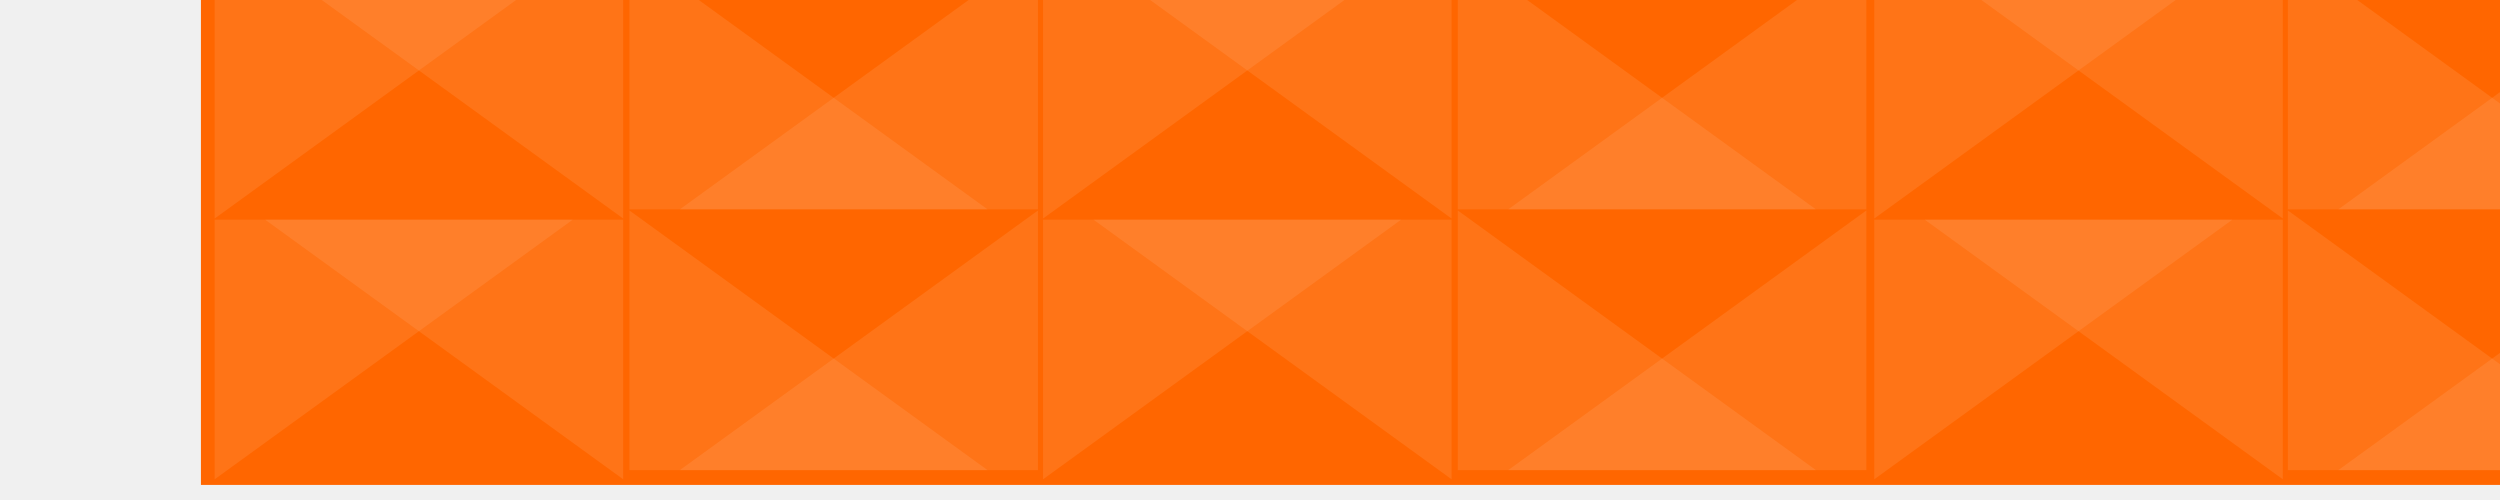
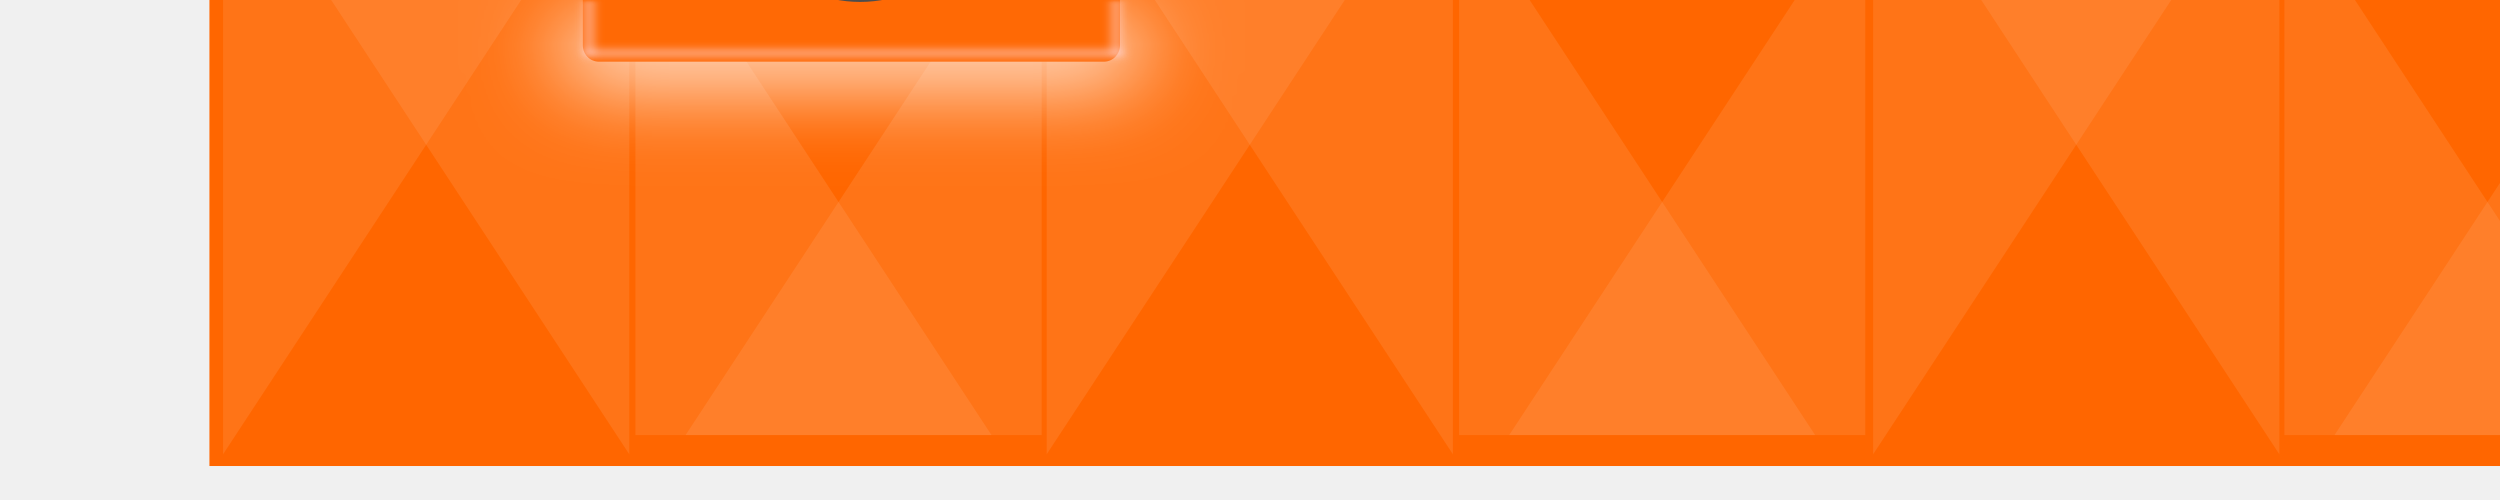
<svg xmlns="http://www.w3.org/2000/svg" xmlns:xlink="http://www.w3.org/1999/xlink" width="500" height="100" viewBox="0 0 500 100" id="svg3868" version="1.1">
  <defs id="defs3870">
    <linearGradient id="linearGradient6977">
      <stop style="stop-color:#ebd3ad;stop-opacity:1;" offset="0" id="stop7039" />
      <stop id="stop6981" offset="1" style="stop-color:#e9b96e;stop-opacity:1" />
    </linearGradient>
    <linearGradient id="linearGradient5967">
      <stop id="stop5969" offset="0" style="stop-color:#c17d11;stop-opacity:1;" />
      <stop id="stop5971" offset="1" style="stop-color:#e9b96e;stop-opacity:1" />
    </linearGradient>
    <linearGradient id="linearGradient4146">
      <stop style="stop-color:#eeeeec;stop-opacity:1" offset="0" id="stop4148" />
      <stop id="stop4150" offset="1" style="stop-color:#e9b96e;stop-opacity:1" />
    </linearGradient>
    <mask id="mask6971" maskUnits="userSpaceOnUse">
      <path id="path6973" d="m 33.406,86 -2.938,8.656 c -0.084,0.185 -0.134,0.37 -0.188,0.562 -0.058,0.188 -0.116,0.367 -0.156,0.562 -0.002,0.01 0.002,0.022 0,0.031 C 30.049,96.194 30,96.595 30,97 l 0,9 200.031,0 0,-9 c 0,-0.831 -0.166,-1.625 -0.469,-2.344 L 226.656,86 l -193.25,0 z" style="display:inline;opacity:1;fill:url(#linearGradient6975);fill-opacity:1;fill-rule:evenodd;stroke:none;stroke-width:1;stroke-linecap:round;stroke-linejoin:miter;stroke-miterlimit:4;stroke-dashoffset:0.7;stroke-opacity:1" />
    </mask>
    <linearGradient y2="86" x2="90.25" y1="106" x1="90.25" gradientUnits="userSpaceOnUse" id="linearGradient6975" xlink:href="#linearGradient5986" />
    <linearGradient id="linearGradient5986">
      <stop id="stop5988" offset="0" style="stop-color:#ffffff;stop-opacity:0;" />
      <stop style="stop-color:#ffffff;stop-opacity:1;" offset="0.635" id="stop5998" />
      <stop style="stop-color:#ffffff;stop-opacity:1;" offset="0.737" id="stop5994" />
      <stop id="stop5990" offset="1" style="stop-color:#ffffff;stop-opacity:0;" />
    </linearGradient>
    <mask id="mask7322" maskUnits="userSpaceOnUse">
      <path style="display:inline;opacity:1;fill:url(#pattern7326);fill-opacity:1;fill-rule:evenodd;stroke:none;stroke-width:1;stroke-linecap:round;stroke-linejoin:miter;stroke-miterlimit:4;stroke-dashoffset:0.7;stroke-opacity:1" d="m 36,91 c -3.324,0 -6,2.676 -6,6 l 0,129 0,4 c 0,3.324 2.676,6 6,6 l 188.031,0 c 3.324,0 6,-2.676 6,-6 l 0,-133 c 0,-3.324 -2.676,-6 -6,-6 L 36,91 Z" id="path7324" />
    </mask>
    <pattern patternTransform="translate(-110,111)" id="pattern7326" xlink:href="#pattern7312" />
    <pattern id="pattern7312" patternTransform="translate(-110,111)" height="15" width="15" patternUnits="userSpaceOnUse">
      <rect style="fill:url(#pattern7315);stroke:none" width="15" height="15" x="0" y="0" id="rect7290" />
    </pattern>
    <pattern patternTransform="scale(0.5,0.5)" id="pattern7315" xlink:href="#pattern7310" />
    <pattern patternTransform="matrix(0.5,0,0,0.5,-110,111)" id="pattern7310" xlink:href="#pattern7285" />
    <pattern id="pattern7285" patternTransform="translate(-110,96)" height="30" width="30" patternUnits="userSpaceOnUse">
      <rect style="opacity:1;fill:url(#linearGradient7288);fill-opacity:1;fill-rule:evenodd;stroke:none;stroke-width:1;stroke-linecap:round;stroke-linejoin:miter;stroke-miterlimit:4;stroke-dasharray:none;stroke-dashoffset:0.7;stroke-opacity:1" id="rect7243" width="30" height="30" x="0" y="0" />
    </pattern>
    <linearGradient y2="106" x2="-70" y1="106" x1="-110" gradientTransform="matrix(0.75,0,0,0.75,82.5,-64.5)" gradientUnits="userSpaceOnUse" id="linearGradient7288" xlink:href="#linearGradient7253" />
    <linearGradient id="linearGradient7253">
      <stop id="stop7255" offset="0" style="stop-color:#ffffff;stop-opacity:1;" />
      <stop style="stop-color:#ffffff;stop-opacity:0;" offset="0.125" id="stop7267" />
      <stop style="stop-color:#ffffff;stop-opacity:1;" offset="0.25" id="stop7265" />
      <stop id="stop7269" offset="0.375" style="stop-color:#ffffff;stop-opacity:0;" />
      <stop style="stop-color:#ffffff;stop-opacity:1;" offset="0.5" id="stop7261" />
      <stop id="stop7275" offset="0.625" style="stop-color:#ffffff;stop-opacity:0;" />
      <stop id="stop7263" offset="0.75" style="stop-color:#ffffff;stop-opacity:1;" />
      <stop style="stop-color:#ffffff;stop-opacity:0;" offset="0.875" id="stop7279" />
      <stop id="stop7257" offset="1" style="stop-color:#ffffff;stop-opacity:1;" />
    </linearGradient>
    <clipPath clipPathUnits="userSpaceOnUse" id="clipPath3395">
      <path style="display:inline;fill:#000000;fill-opacity:1;fill-rule:evenodd;stroke:none;stroke-width:2;stroke-linecap:round;stroke-linejoin:miter;stroke-miterlimit:4;stroke-dasharray:none;stroke-dashoffset:0.7;stroke-opacity:1;enable-background:new" d="m 177.125,33.5 2.469,40.938 -20.031,0 L 160.625,56.5 79.875,74.344 63.188,123.875 l 1.094,-0.219 c -0.054,0.179 -0.118,0.346 -0.156,0.531 -0.002,0.01 0.002,0.022 0,0.031 -0.076,0.382 -0.125,0.783 -0.125,1.188 l 0,129 0,4 c 0,3.324 2.676,6 6,6 l 188.031,0 c 3.324,0 6,-2.676 6,-6 l 0,-133 c 0,-0.693 -0.13,-1.351 -0.344,-1.969 l 0.875,0.438 L 247.875,74.344 177.125,33.5 Z" id="path3397" />
    </clipPath>
    <linearGradient id="linearGradient4154">
      <stop id="stop4156" offset="0" style="stop-color:#eeeeec;stop-opacity:1" />
      <stop style="stop-color:#ffffff;stop-opacity:0" offset="1" id="stop4158" />
    </linearGradient>
    <mask id="mask5423" maskUnits="userSpaceOnUse">
      <path id="path5425" d="m 33.406,86 -2.938,8.656 c -0.084,0.185 -0.134,0.37 -0.188,0.562 -0.058,0.188 -0.116,0.367 -0.156,0.562 -0.002,0.01 0.002,0.022 0,0.031 C 30.049,96.194 30,96.595 30,97 l 0,9 200.031,0 0,-9 c 0,-0.831 -0.166,-1.625 -0.469,-2.344 L 226.656,86 l -193.25,0 z" style="display:inline;opacity:1;fill:url(#linearGradient6975);fill-opacity:1;fill-rule:evenodd;stroke:none;stroke-width:1;stroke-linecap:round;stroke-linejoin:miter;stroke-miterlimit:4;stroke-dashoffset:0.7;stroke-opacity:1" />
    </mask>
    <linearGradient id="linearGradient3537">
      <stop style="stop-color:#8f5902;stop-opacity:1" offset="0" id="stop3539" />
      <stop id="stop3545" offset="0.138" style="stop-color:#8f5902;stop-opacity:0" />
      <stop style="stop-color:#000000;stop-opacity:0;" offset="1" id="stop3541" />
    </linearGradient>
    <filter style="color-interpolation-filters:sRGB" id="filter7156" x="-0.024" width="1.048" y="-2.915" height="6.831">
      <feGaussianBlur stdDeviation="2.561" id="feGaussianBlur7158" />
    </filter>
    <filter style="color-interpolation-filters:sRGB" id="filter7290" x="-0.012" width="1.024" y="-1.031" height="3.063">
      <feGaussianBlur stdDeviation="0.906" id="feGaussianBlur7292" />
    </filter>
    <filter style="color-interpolation-filters:sRGB" id="filter7206" x="-0.018" width="1.036" y="-2.186" height="5.373">
      <feGaussianBlur stdDeviation="1.921" id="feGaussianBlur7208" />
    </filter>
    <filter style="color-interpolation-filters:sRGB" id="filter8622" x="-0.183" width="1.367" y="-0.177" height="1.353">
      <feGaussianBlur stdDeviation="6.661" id="feGaussianBlur8624" />
    </filter>
  </defs>
  <g id="layer6" />
  <g id="layer5" />
  <g id="layer1" transform="translate(0,-952.3622)">
-     <g id="g9244" transform="matrix(0.9954682,0,0,0.5002018,0.5416269,528.3967)">
+     <g id="g9244" transform="matrix(0.9897464,0,0,1.045303,2.469577,-43.09447)">
      <g transform="matrix(0.9759079,0,0,1.27038,-108.6019,82.15052)" id="g3447">
        <rect y="590.205" x="152.091" height="164.945" width="650.325" id="rect5772" style="opacity:1;fill:#ff6600;fill-opacity:1;stroke:#e06e2f;stroke-width:7.928;stroke-miterlimit:4;stroke-dasharray:31.714, 7.928;stroke-dashoffset:0;stroke-opacity:0" />
      </g>
      <g transform="matrix(0.9759079,0,0,1.27038,-108.6019,82.15052)" id="g3414">
        <g id="g4211" transform="matrix(1.172898,0,0,1.74619,96.24626,-25.50838)" style="opacity:0.503">
          <path id="rect3344" d="m 50.024,352.25 0,46.797 62.854,-46.797 -62.854,0 z" style="opacity:0.18;fill:#ffffff;fill-opacity:1;stroke:#e06e2f;stroke-width:8.772;stroke-miterlimit:4;stroke-dasharray:35.09, 8.772;stroke-dashoffset:0;stroke-opacity:0" />
          <path style="opacity:0.18;fill:#ffffff;fill-opacity:1;stroke:#e06e2f;stroke-width:8.772;stroke-miterlimit:4;stroke-dasharray:35.09, 8.772;stroke-dashoffset:0;stroke-opacity:0" d="m 50.024,399.25 0,46.797 62.854,-46.797 -62.854,0 z" id="path3349" />
          <path style="opacity:0.18;fill:#ffffff;fill-opacity:1;stroke:#e06e2f;stroke-width:8.772;stroke-miterlimit:4;stroke-dasharray:35.09, 8.772;stroke-dashoffset:0;stroke-opacity:0" d="m 121.727,352.25 0,46.797 -62.854,-46.797 62.854,0 z" id="path4151" />
          <path id="path4153" d="m 121.727,399.25 0,46.797 -62.854,-46.797 62.854,0 z" style="opacity:0.18;fill:#ffffff;fill-opacity:1;stroke:#e06e2f;stroke-width:8.772;stroke-miterlimit:4;stroke-dasharray:35.09, 8.772;stroke-dashoffset:0;stroke-opacity:0" />
          <path style="opacity:0.18;fill:#ffffff;fill-opacity:1;stroke:#e06e2f;stroke-width:8.772;stroke-miterlimit:4;stroke-dasharray:35.09, 8.772;stroke-dashoffset:0;stroke-opacity:0" d="m 194.527,444.395 0,-46.797 -62.854,46.797 62.854,0 z" id="path4155" />
          <path id="path4157" d="m 194.527,397.395 0,-46.797 -62.854,46.797 62.854,0 z" style="opacity:0.18;fill:#ffffff;fill-opacity:1;stroke:#e06e2f;stroke-width:8.772;stroke-miterlimit:4;stroke-dasharray:35.09, 8.772;stroke-dashoffset:0;stroke-opacity:0" />
          <path id="path4159" d="m 122.823,444.395 0,-46.797 62.854,46.797 -62.854,0 z" style="opacity:0.18;fill:#ffffff;fill-opacity:1;stroke:#e06e2f;stroke-width:8.772;stroke-miterlimit:4;stroke-dasharray:35.09, 8.772;stroke-dashoffset:0;stroke-opacity:0" />
          <path style="opacity:0.18;fill:#ffffff;fill-opacity:1;stroke:#e06e2f;stroke-width:8.772;stroke-miterlimit:4;stroke-dasharray:35.09, 8.772;stroke-dashoffset:0;stroke-opacity:0" d="m 122.823,397.395 0,-46.797 62.854,46.797 -62.854,0 z" id="path4161" />
          <path style="opacity:0.18;fill:#ffffff;fill-opacity:1;stroke:#e06e2f;stroke-width:8.772;stroke-miterlimit:4;stroke-dasharray:35.09, 8.772;stroke-dashoffset:0;stroke-opacity:0" d="m 195.423,352.25 0,46.797 62.854,-46.797 -62.854,0 z" id="path4163" />
          <path id="path4165" d="m 195.423,399.25 0,46.797 62.854,-46.797 -62.854,0 z" style="opacity:0.18;fill:#ffffff;fill-opacity:1;stroke:#e06e2f;stroke-width:8.772;stroke-miterlimit:4;stroke-dasharray:35.09, 8.772;stroke-dashoffset:0;stroke-opacity:0" />
          <path id="path4167" d="m 267.127,352.25 0,46.797 -62.854,-46.797 62.854,0 z" style="opacity:0.18;fill:#ffffff;fill-opacity:1;stroke:#e06e2f;stroke-width:8.772;stroke-miterlimit:4;stroke-dasharray:35.09, 8.772;stroke-dashoffset:0;stroke-opacity:0" />
          <path style="opacity:0.18;fill:#ffffff;fill-opacity:1;stroke:#e06e2f;stroke-width:8.772;stroke-miterlimit:4;stroke-dasharray:35.09, 8.772;stroke-dashoffset:0;stroke-opacity:0" d="m 267.127,399.25 0,46.797 -62.854,-46.797 62.854,0 z" id="path4169" />
          <path id="path4171" d="m 339.926,444.395 0,-46.797 -62.854,46.797 62.854,0 z" style="opacity:0.18;fill:#ffffff;fill-opacity:1;stroke:#e06e2f;stroke-width:8.772;stroke-miterlimit:4;stroke-dasharray:35.09, 8.772;stroke-dashoffset:0;stroke-opacity:0" />
          <path style="opacity:0.18;fill:#ffffff;fill-opacity:1;stroke:#e06e2f;stroke-width:8.772;stroke-miterlimit:4;stroke-dasharray:35.09, 8.772;stroke-dashoffset:0;stroke-opacity:0" d="m 339.926,397.395 0,-46.797 -62.854,46.797 62.854,0 z" id="path4173" />
          <path style="opacity:0.18;fill:#ffffff;fill-opacity:1;stroke:#e06e2f;stroke-width:8.772;stroke-miterlimit:4;stroke-dasharray:35.09, 8.772;stroke-dashoffset:0;stroke-opacity:0" d="m 268.223,444.395 0,-46.797 62.854,46.797 -62.854,0 z" id="path4175" />
          <path id="path4177" d="m 268.223,397.395 0,-46.797 62.854,46.797 -62.854,0 z" style="opacity:0.18;fill:#ffffff;fill-opacity:1;stroke:#e06e2f;stroke-width:8.772;stroke-miterlimit:4;stroke-dasharray:35.09, 8.772;stroke-dashoffset:0;stroke-opacity:0" />
          <path id="path4179" d="m 413.923,444.395 0,-46.797 62.854,46.797 -62.854,0 z" style="opacity:0.18;fill:#ffffff;fill-opacity:1;stroke:#e06e2f;stroke-width:8.772;stroke-miterlimit:4;stroke-dasharray:35.09, 8.772;stroke-dashoffset:0;stroke-opacity:0" />
          <path style="opacity:0.18;fill:#ffffff;fill-opacity:1;stroke:#e06e2f;stroke-width:8.772;stroke-miterlimit:4;stroke-dasharray:35.09, 8.772;stroke-dashoffset:0;stroke-opacity:0" d="m 413.923,397.395 0,-46.797 62.854,46.797 -62.854,0 z" id="path4181" />
          <path style="opacity:0.18;fill:#ffffff;fill-opacity:1;stroke:#e06e2f;stroke-width:8.772;stroke-miterlimit:4;stroke-dasharray:35.09, 8.772;stroke-dashoffset:0;stroke-opacity:0" d="m 485.627,444.395 0,-46.797 -62.854,46.797 62.854,0 z" id="path4183" />
          <path id="path4185" d="m 485.627,397.395 0,-46.797 -62.854,46.797 62.854,0 z" style="opacity:0.18;fill:#ffffff;fill-opacity:1;stroke:#e06e2f;stroke-width:8.772;stroke-miterlimit:4;stroke-dasharray:35.09, 8.772;stroke-dashoffset:0;stroke-opacity:0" />
          <path id="path4187" d="m 413.027,352.25 0,46.797 -62.854,-46.797 62.854,0 z" style="opacity:0.18;fill:#ffffff;fill-opacity:1;stroke:#e06e2f;stroke-width:8.772;stroke-miterlimit:4;stroke-dasharray:35.09, 8.772;stroke-dashoffset:0;stroke-opacity:0" />
          <path style="opacity:0.18;fill:#ffffff;fill-opacity:1;stroke:#e06e2f;stroke-width:8.772;stroke-miterlimit:4;stroke-dasharray:35.09, 8.772;stroke-dashoffset:0;stroke-opacity:0" d="m 413.027,399.25 0,46.797 -62.854,-46.797 62.854,0 z" id="path4189" />
          <path style="opacity:0.18;fill:#ffffff;fill-opacity:1;stroke:#e06e2f;stroke-width:8.772;stroke-miterlimit:4;stroke-dasharray:35.09, 8.772;stroke-dashoffset:0;stroke-opacity:0" d="m 341.323,352.25 0,46.797 62.854,-46.797 -62.854,0 z" id="path4191" />
          <path id="path4193" d="m 341.323,399.25 0,46.797 62.854,-46.797 -62.854,0 z" style="opacity:0.18;fill:#ffffff;fill-opacity:1;stroke:#e06e2f;stroke-width:8.772;stroke-miterlimit:4;stroke-dasharray:35.09, 8.772;stroke-dashoffset:0;stroke-opacity:0" />
          <path style="opacity:0.18;fill:#ffffff;fill-opacity:1;stroke:#e06e2f;stroke-width:8.772;stroke-miterlimit:4;stroke-dasharray:35.09, 8.772;stroke-dashoffset:0;stroke-opacity:0" d="m 601.526,444.395 0,-46.797 -62.854,46.797 62.854,0 z" id="path4195" />
          <path id="path4197" d="m 601.526,397.395 0,-46.797 -62.854,46.797 62.854,0 z" style="opacity:0.18;fill:#ffffff;fill-opacity:1;stroke:#e06e2f;stroke-width:8.772;stroke-miterlimit:4;stroke-dasharray:35.09, 8.772;stroke-dashoffset:0;stroke-opacity:0" />
          <path id="path4199" d="m 529.823,444.395 0,-46.797 62.854,46.797 -62.854,0 z" style="opacity:0.18;fill:#ffffff;fill-opacity:1;stroke:#e06e2f;stroke-width:8.772;stroke-miterlimit:4;stroke-dasharray:35.09, 8.772;stroke-dashoffset:0;stroke-opacity:0" />
          <path style="opacity:0.18;fill:#ffffff;fill-opacity:1;stroke:#e06e2f;stroke-width:8.772;stroke-miterlimit:4;stroke-dasharray:35.09, 8.772;stroke-dashoffset:0;stroke-opacity:0" d="m 529.823,397.395 0,-46.797 62.854,46.797 -62.854,0 z" id="path4201" />
          <path style="opacity:0.18;fill:#ffffff;fill-opacity:1;stroke:#e06e2f;stroke-width:8.772;stroke-miterlimit:4;stroke-dasharray:35.09, 8.772;stroke-dashoffset:0;stroke-opacity:0" d="m 528.727,399.25 0,46.797 -62.854,-46.797 62.854,0 z" id="path4205" />
          <path style="opacity:0.18;fill:#ffffff;fill-opacity:1;stroke:#e06e2f;stroke-width:8.772;stroke-miterlimit:4;stroke-dasharray:35.09, 8.772;stroke-dashoffset:0;stroke-opacity:0" d="m 528.727,352.25 0,46.797 -62.854,-46.797 62.854,0 z" id="path4207" />
        </g>
      </g>
    </g>
-     <g id="g9200" transform="translate(29,-202)">
-       <flowRoot transform="matrix(1.007231,0,0,1.026475,284.7086,898.0259)" style="font-style:normal;font-weight:normal;font-size:27.045px;line-height:125%;font-family:sans-serif;letter-spacing:0px;word-spacing:0px;fill:#ffffff;fill-opacity:1;stroke:none;stroke-width:1px;stroke-linecap:butt;stroke-linejoin:miter;stroke-opacity:1" id="flowRoot4288" xml:space="preserve">
-         <flowRegion id="flowRegion4290">
-           <rect style="font-size:27.045px;fill:#ffffff" y="-3" x="63" height="85" width="274" id="rect4292" />
-         </flowRegion>
-         <flowPara style="font-style:normal;font-variant:normal;font-weight:normal;font-stretch:normal;font-size:27.045px;font-family:Ubuntu;-inkscape-font-specification:Ubuntu" id="flowPara4294">PyBOMBS</flowPara>
-       </flowRoot>
-       <flowRoot transform="matrix(1.007231,0,0,1.026475,288.7375,913.423)" style="font-style:normal;font-variant:normal;font-weight:normal;font-stretch:normal;font-size:44.256px;line-height:125%;font-family:Ubuntu;-inkscape-font-specification:Ubuntu;letter-spacing:0px;word-spacing:0px;fill:#ffffff;fill-opacity:1;stroke:none;stroke-width:1px;stroke-linecap:butt;stroke-linejoin:miter;stroke-opacity:1" id="flowRoot4296" xml:space="preserve">
-         <flowRegion id="flowRegion4298">
-           <rect style="font-style:normal;font-variant:normal;font-weight:normal;font-stretch:normal;font-size:44.256px;font-family:Ubuntu;-inkscape-font-specification:Ubuntu;fill:#ffffff" y="16" x="60" height="67" width="265" id="rect4300" />
-         </flowRegion>
-         <flowPara style="font-size:39.339px" id="flowPara4302">App Store</flowPara>
-       </flowRoot>
-       <g style="fill:#ffffff;fill-opacity:1;filter:url(#filter8622)" transform="matrix(1.330395,0,0,1.372525,-67.43971,-315.4872)" id="g7602">
-         <g style="fill:#ffffff;fill-opacity:1" id="g7604" transform="matrix(0.3555556,0,0,0.3555556,113.4,700.1001)">
-           <path id="path7606" d="m 274.621,202.435 c -4.027,0 -7.27,3.212 -7.27,7.201 l 0,154.823 0,4.801 c 0,3.989 3.242,7.201 7.27,7.201 l 227.828,0 c 4.027,0 7.27,-3.212 7.27,-7.201 l 0,-159.623 c 0,-3.989 -3.242,-7.201 -7.27,-7.201 l -227.828,0 z" style="display:inline;fill:#ffffff;fill-opacity:1;fill-rule:evenodd;stroke:none" transform="translate(0,308.2677)" />
-           <path id="path7608" d="m 294.497,162.938 c -3.949,0 -5.974,2.653 -7.128,5.112 l -17.262,36.316 c -0.397,0.63 -0.463,1.319 -0.557,1.997 l 237.625,0 -0.557,-1.997 -17.262,-36.929 c -1.152,-2.46 -3.179,-4.5 -7.128,-4.5 l -187.731,0 z" style="opacity:0.86;fill:#ffffff;fill-opacity:1;fill-rule:evenodd;stroke:none" transform="translate(0,308.2677)" />
-           <path id="path7610" d="m 268.595,516.308 -0.957,2.108 254,0 -0.914,-2.108 -252.129,0 z" style="opacity:0.95;fill:#ffffff;fill-opacity:1;fill-rule:evenodd;stroke:none;filter:url(#filter7156)" transform="matrix(0.9617761,0,0,1.000147,10.10374,-0.06331398)" />
-           <path style="fill:#ffffff;fill-opacity:1;fill-rule:evenodd;stroke:none;filter:url(#filter7290)" d="m 297.113,492.908 -0.675,2.108 179.123,0 -0.644,-2.108 -177.804,0 z" id="path7612" transform="matrix(0.9617761,0,0,1.000147,10.10374,-0.06331398)" />
-           <path id="path7614" d="m 509.687,514.588 -109.139,-38.951 -1.874,-44.361 86.74,38.702 c 3.229,1.818 6.769,4.358 8.816,7.462 l 15.457,37.147 z" style="color:#000000;display:inline;overflow:visible;visibility:visible;opacity:1;fill:#ffffff;fill-opacity:1;fill-rule:evenodd;stroke:url(#linearGradient5755);stroke-width:6.705;stroke-linecap:butt;stroke-linejoin:round;stroke-miterlimit:4;stroke-dasharray:none;stroke-dashoffset:0;stroke-opacity:0;marker:none;marker-start:none;marker-mid:none;marker-end:none" />
-           <path style="color:#000000;display:inline;overflow:visible;visibility:visible;opacity:0.13;fill:#ffffff;fill-opacity:1;fill-rule:evenodd;stroke:#000000;stroke-width:0.552;stroke-linecap:butt;stroke-linejoin:round;stroke-miterlimit:4;stroke-dasharray:none;stroke-dashoffset:0;stroke-opacity:1;marker:none;marker-start:none;marker-mid:none;marker-end:none" d="m 512.167,513.604 -109.14,-38.951 -1.874,-44.361 86.74,38.702 c 3.229,1.818 6.769,4.358 8.816,7.462 l 15.458,37.147 z" id="path7616" />
-           <path id="path7618" d="m 387.035,506.614 -119.942,7.328 15.713,-40.71 c 4.189,-6.448 11.704,-9.017 21.475,-8.956 l 86.683,-4.071 -3.928,46.409 z" style="color:#000000;display:inline;overflow:visible;visibility:visible;opacity:1;fill:#ffffff;fill-opacity:1;fill-rule:evenodd;stroke:none;stroke-width:1;stroke-linecap:butt;stroke-linejoin:miter;stroke-miterlimit:4;stroke-dasharray:none;stroke-dashoffset:0;stroke-opacity:1;marker:none;marker-start:none;marker-mid:none;marker-end:none" />
-           <path style="color:#000000;display:inline;overflow:visible;visibility:visible;opacity:0.2;fill:#ffffff;fill-opacity:1;fill-rule:evenodd;stroke:#000000;stroke-width:0.533;stroke-linecap:butt;stroke-linejoin:miter;stroke-miterlimit:4;stroke-dasharray:none;stroke-dashoffset:0;stroke-opacity:0;marker:none;marker-start:none;marker-mid:none;marker-end:none" d="m 387.035,508.029 -119.942,7.328 15.713,-40.71 c 4.189,-6.448 11.704,-9.017 21.475,-8.956 l 86.683,-4.071 -3.928,46.409 z" id="path7620" />
-           <path style="opacity:0.95;fill:#ffffff;fill-opacity:1;fill-rule:evenodd;stroke:none;filter:url(#filter7206)" d="m 268.595,679.908 -0.957,2.108 254,0 -0.914,-2.108 -252.129,0 z" id="path7622" transform="matrix(0.9617761,0,0,1.000147,10.10374,-0.06331398)" />
-           <path id="path7624" d="m 268.595,679.908 -0.957,2.108 254,0 -0.914,-2.108 -252.129,0 z" style="opacity:0.95;fill:#ffffff;fill-opacity:1;fill-rule:evenodd;stroke:none;filter:url(#filter7206)" transform="matrix(0,-0.6475883,1.273415,0,-359.1915,855.6594)" />
-           <path transform="matrix(0,-0.6475883,1.273415,0,-596.943,855.6594)" style="opacity:0.95;fill:#ffffff;fill-opacity:1;fill-rule:evenodd;stroke:none;filter:url(#filter7206)" d="m 268.595,679.908 -0.957,2.108 254,0 -0.914,-2.108 -252.129,0 z" id="path7626" />
-           <ellipse style="opacity:1;fill:#ffffff;fill-opacity:1;stroke:none;stroke-width:0.937;stroke-linecap:round;stroke-linejoin:round;stroke-miterlimit:4;stroke-dasharray:none;stroke-dashoffset:0;stroke-opacity:1" id="ellipse7628" cx="392.469" cy="597.541" rx="60" ry="61.07" />
-           <path id="path7630" d="m 399.89,624.301 0.773,24.167 -5.117,-9.219 -5.055,10.176 -0.804,-25.133 10.203,0.009 z" style="opacity:1;fill:#ffffff;fill-opacity:1;stroke:#e06e2f;stroke-width:14.818;stroke-miterlimit:4;stroke-dasharray:59.272, 14.818;stroke-dashoffset:0;stroke-opacity:0" />
-           <path transform="matrix(-4.473218,-0.794886,0.4869902,-5.347298,585.9237,716.549)" d="M 49.497,20.953 41.431,22.156 37.794,14.856 43.613,9.142 50.846,12.91 Z" id="path7632" style="opacity:1;fill:#ffffff;fill-opacity:1;stroke:#e06e2f;stroke-width:9.8;stroke-miterlimit:4;stroke-dasharray:39.2, 9.8;stroke-dashoffset:0;stroke-opacity:0" />
-           <ellipse ry="6.584" rx="6.273" transform="matrix(-0.9999997,-8.4245957e-4,0.0319622,0.9994891,0,0)" cy="602.558" cx="-387.692" id="ellipse7634" style="opacity:0.603;fill:#ffffff;fill-opacity:1;stroke:#e06e2f;stroke-width:21.595;stroke-miterlimit:4;stroke-dasharray:86.38, 21.595;stroke-dashoffset:0;stroke-opacity:0" />
-           <ellipse ry="6.584" rx="6.273" transform="matrix(-0.9999997,-8.4245957e-4,0.0319622,0.9994891,0,0)" style="opacity:0.6;fill:#ffffff;fill-opacity:1;stroke:#e06e2f;stroke-width:21.595;stroke-miterlimit:4;stroke-dasharray:86.38, 21.595;stroke-dashoffset:0;stroke-opacity:0" id="ellipse7636" cx="-361.431" cy="602.457" />
-         </g>
+     <g id="g7602" transform="matrix(1.330395,0,0,1.372525,-164.4397,-327.4872)" style="fill:#ffffff;fill-opacity:1;filter:url(#filter8622)">
+       <g transform="matrix(0.3555556,0,0,0.3555556,113.4,700.1001)" id="g7604" style="fill:#ffffff;fill-opacity:1">
+         <path transform="translate(0,308.2677)" style="display:inline;fill:#ffffff;fill-opacity:1;fill-rule:evenodd;stroke:none" d="m 274.621,202.435 c -4.027,0 -7.27,3.212 -7.27,7.201 l 0,154.823 0,4.801 c 0,3.989 3.242,7.201 7.27,7.201 l 227.828,0 c 4.027,0 7.27,-3.212 7.27,-7.201 l 0,-159.623 c 0,-3.989 -3.242,-7.201 -7.27,-7.201 l -227.828,0 z" id="path7606" />
+         <path transform="translate(0,308.2677)" style="opacity:0.86;fill:#ffffff;fill-opacity:1;fill-rule:evenodd;stroke:none" d="m 294.497,162.938 c -3.949,0 -5.974,2.653 -7.128,5.112 l -17.262,36.316 c -0.397,0.63 -0.463,1.319 -0.557,1.997 l 237.625,0 -0.557,-1.997 -17.262,-36.929 c -1.152,-2.46 -3.179,-4.5 -7.128,-4.5 l -187.731,0 z" id="path7608" />
+         <path transform="matrix(0.9617761,0,0,1.000147,10.10374,-0.06331398)" style="opacity:0.95;fill:#ffffff;fill-opacity:1;fill-rule:evenodd;stroke:none;filter:url(#filter7156)" d="m 268.595,516.308 -0.957,2.108 254,0 -0.914,-2.108 -252.129,0 z" id="path7610" />
+         <path transform="matrix(0.9617761,0,0,1.000147,10.10374,-0.06331398)" id="path7612" d="m 297.113,492.908 -0.675,2.108 179.123,0 -0.644,-2.108 -177.804,0 z" style="fill:#ffffff;fill-opacity:1;fill-rule:evenodd;stroke:none;filter:url(#filter7290)" />
+         <path style="color:#000000;display:inline;overflow:visible;visibility:visible;opacity:1;fill:#ffffff;fill-opacity:1;fill-rule:evenodd;stroke:url(#linearGradient5755);stroke-width:6.705;stroke-linecap:butt;stroke-linejoin:round;stroke-miterlimit:4;stroke-dasharray:none;stroke-dashoffset:0;stroke-opacity:0;marker:none;marker-start:none;marker-mid:none;marker-end:none" d="m 509.687,514.588 -109.139,-38.951 -1.874,-44.361 86.74,38.702 c 3.229,1.818 6.769,4.358 8.816,7.462 l 15.457,37.147 z" id="path7614" />
+         <path id="path7616" d="m 512.167,513.604 -109.14,-38.951 -1.874,-44.361 86.74,38.702 c 3.229,1.818 6.769,4.358 8.816,7.462 l 15.458,37.147 z" style="color:#000000;display:inline;overflow:visible;visibility:visible;opacity:0.13;fill:#ffffff;fill-opacity:1;fill-rule:evenodd;stroke:#000000;stroke-width:0.552;stroke-linecap:butt;stroke-linejoin:round;stroke-miterlimit:4;stroke-dasharray:none;stroke-dashoffset:0;stroke-opacity:1;marker:none;marker-start:none;marker-mid:none;marker-end:none" />
+         <path style="color:#000000;display:inline;overflow:visible;visibility:visible;opacity:1;fill:#ffffff;fill-opacity:1;fill-rule:evenodd;stroke:none;stroke-width:1;stroke-linecap:butt;stroke-linejoin:miter;stroke-miterlimit:4;stroke-dasharray:none;stroke-dashoffset:0;stroke-opacity:1;marker:none;marker-start:none;marker-mid:none;marker-end:none" d="m 387.035,506.614 -119.942,7.328 15.713,-40.71 c 4.189,-6.448 11.704,-9.017 21.475,-8.956 l 86.683,-4.071 -3.928,46.409 z" id="path7618" />
+         <path id="path7620" d="m 387.035,508.029 -119.942,7.328 15.713,-40.71 c 4.189,-6.448 11.704,-9.017 21.475,-8.956 l 86.683,-4.071 -3.928,46.409 z" style="color:#000000;display:inline;overflow:visible;visibility:visible;opacity:0.2;fill:#ffffff;fill-opacity:1;fill-rule:evenodd;stroke:#000000;stroke-width:0.533;stroke-linecap:butt;stroke-linejoin:miter;stroke-miterlimit:4;stroke-dasharray:none;stroke-dashoffset:0;stroke-opacity:0;marker:none;marker-start:none;marker-mid:none;marker-end:none" />
+         <path transform="matrix(0.9617761,0,0,1.000147,10.10374,-0.06331398)" id="path7622" d="m 268.595,679.908 -0.957,2.108 254,0 -0.914,-2.108 -252.129,0 z" style="opacity:0.95;fill:#ffffff;fill-opacity:1;fill-rule:evenodd;stroke:none;filter:url(#filter7206)" />
+         <path transform="matrix(0,-0.6475883,1.273415,0,-359.1915,855.6594)" style="opacity:0.95;fill:#ffffff;fill-opacity:1;fill-rule:evenodd;stroke:none;filter:url(#filter7206)" d="m 268.595,679.908 -0.957,2.108 254,0 -0.914,-2.108 -252.129,0 z" id="path7624" />
+         <path id="path7626" d="m 268.595,679.908 -0.957,2.108 254,0 -0.914,-2.108 -252.129,0 z" style="opacity:0.95;fill:#ffffff;fill-opacity:1;fill-rule:evenodd;stroke:none;filter:url(#filter7206)" transform="matrix(0,-0.6475883,1.273415,0,-596.943,855.6594)" />
+         <ellipse ry="61.07" rx="60" cy="597.541" cx="392.469" id="ellipse7628" style="opacity:1;fill:#ffffff;fill-opacity:1;stroke:none;stroke-width:0.937;stroke-linecap:round;stroke-linejoin:round;stroke-miterlimit:4;stroke-dasharray:none;stroke-dashoffset:0;stroke-opacity:1" />
+         <path style="opacity:1;fill:#ffffff;fill-opacity:1;stroke:#e06e2f;stroke-width:14.818;stroke-miterlimit:4;stroke-dasharray:59.272, 14.818;stroke-dashoffset:0;stroke-opacity:0" d="m 399.89,624.301 0.773,24.167 -5.117,-9.219 -5.055,10.176 -0.804,-25.133 10.203,0.009 z" id="path7630" />
+         <path style="opacity:1;fill:#ffffff;fill-opacity:1;stroke:#e06e2f;stroke-width:9.8;stroke-miterlimit:4;stroke-dasharray:39.2, 9.8;stroke-dashoffset:0;stroke-opacity:0" id="path7632" d="M 49.497,20.953 41.431,22.156 37.794,14.856 43.613,9.142 50.846,12.91 Z" transform="matrix(-4.473218,-0.794886,0.4869902,-5.347298,585.9237,716.549)" />
+         <ellipse style="opacity:0.603;fill:#ffffff;fill-opacity:1;stroke:#e06e2f;stroke-width:21.595;stroke-miterlimit:4;stroke-dasharray:86.38, 21.595;stroke-dashoffset:0;stroke-opacity:0" id="ellipse7634" cx="-387.692" cy="602.558" transform="matrix(-0.9999997,-8.4245957e-4,0.0319622,0.9994891,0,0)" rx="6.273" ry="6.584" />
+         <ellipse cy="602.457" cx="-361.431" id="ellipse7636" style="opacity:0.6;fill:#ffffff;fill-opacity:1;stroke:#e06e2f;stroke-width:21.595;stroke-miterlimit:4;stroke-dasharray:86.38, 21.595;stroke-dashoffset:0;stroke-opacity:0" transform="matrix(-0.9999997,-8.4245957e-4,0.0319622,0.9994891,0,0)" rx="6.273" ry="6.584" />
      </g>
-       <path style="display:inline;fill:#ff6905;fill-opacity:1;fill-rule:evenodd;stroke:none" d="m 216.783,897.072 c -1.785,0 -3.223,1.47 -3.223,3.295 l 0,70.841 0,2.197 c 0,1.825 1.437,3.295 3.223,3.295 l 100.996,0 c 1.785,0 3.223,-1.47 3.223,-3.295 l 0,-73.038 c 0,-1.825 -1.437,-3.295 -3.223,-3.295 l -100.996,0 z" id="path6998-9" />
-       <path style="opacity:0.86;fill:#aa4400;fill-opacity:1;fill-rule:evenodd;stroke:none" d="m 225.594,879 c -1.751,0 -2.648,1.214 -3.16,2.339 l -7.652,16.617 c -0.176,0.288 -0.205,0.604 -0.247,0.914 l 105.339,0 -0.247,-0.914 -7.652,-16.897 c -0.511,-1.126 -1.409,-2.059 -3.16,-2.059 l -83.222,0 z" id="rect6024-1" />
-       <path transform="matrix(0.4263572,0,0,0.4576285,99.52196,663.3657)" style="opacity:0.95;fill:#ffd5d5;fill-opacity:1;fill-rule:evenodd;stroke:none;filter:url(#filter7156)" d="m 268.595,516.308 -0.957,2.108 254,0 -0.914,-2.108 -252.129,0 z" id="rect6987-3" />
-       <path transform="matrix(0.4263572,0,0,0.4576285,99.52196,663.3657)" id="path7058" d="m 297.113,492.908 -0.675,2.108 179.123,0 -0.644,-2.108 -177.804,0 z" style="fill:#ffd5d5;fill-opacity:1;fill-rule:evenodd;stroke:none;filter:url(#filter7290)" />
-       <path style="color:#000000;display:inline;overflow:visible;visibility:visible;opacity:1;fill:#ff6905;fill-opacity:1;fill-rule:evenodd;stroke:url(#linearGradient5755);stroke-width:6.705;stroke-linecap:butt;stroke-linejoin:round;stroke-miterlimit:4;stroke-dasharray:none;stroke-dashoffset:0;stroke-opacity:0;marker:none;marker-start:none;marker-mid:none;marker-end:none" d="m 320.988,898.85 -48.382,-17.822 -0.831,-20.298 38.452,17.708 c 1.431,0.832 3.001,1.994 3.908,3.414 l 6.852,16.997 z" id="path4748-5" />
-       <path id="path9116-6" d="m 322.088,898.4 -48.382,-17.822 -0.831,-20.298 38.452,17.708 c 1.431,0.832 3.001,1.994 3.908,3.414 l 6.852,16.997 z" style="color:#000000;display:inline;overflow:visible;visibility:visible;opacity:0.13;fill:#ffffff;fill-opacity:1;fill-rule:evenodd;stroke:#000000;stroke-width:0.249;stroke-linecap:butt;stroke-linejoin:round;stroke-miterlimit:4;stroke-dasharray:none;stroke-dashoffset:0;stroke-opacity:1;marker:none;marker-start:none;marker-mid:none;marker-end:none" />
-       <path style="color:#000000;display:inline;overflow:visible;visibility:visible;opacity:1;fill:#ff6905;fill-opacity:1;fill-rule:evenodd;stroke:none;stroke-width:1;stroke-linecap:butt;stroke-linejoin:miter;stroke-miterlimit:4;stroke-dasharray:none;stroke-dashoffset:0;stroke-opacity:1;marker:none;marker-start:none;marker-mid:none;marker-end:none" d="m 266.616,895.202 -53.17,3.353 6.965,-18.627 c 1.857,-2.95 5.188,-4.126 9.52,-4.098 l 38.427,-1.863 -1.741,21.235 z" id="path5814" />
-       <path id="path5816" d="m 266.616,895.849 -53.17,3.353 6.965,-18.627 c 1.857,-2.95 5.188,-4.126 9.52,-4.098 l 38.427,-1.863 -1.741,21.235 z" style="color:#000000;display:inline;overflow:visible;visibility:visible;opacity:0.2;fill:#ffffff;fill-opacity:1;fill-rule:evenodd;stroke:#000000;stroke-width:0.24;stroke-linecap:butt;stroke-linejoin:miter;stroke-miterlimit:4;stroke-dasharray:none;stroke-dashoffset:0;stroke-opacity:0;marker:none;marker-start:none;marker-mid:none;marker-end:none" />
-       <path transform="matrix(0.4263572,0,0,0.4576285,99.52196,663.3657)" id="path7160" d="m 268.595,679.908 -0.957,2.108 254,0 -0.914,-2.108 -252.129,0 z" style="opacity:0.95;fill:#ffd5d5;fill-opacity:1;fill-rule:evenodd;stroke:none;filter:url(#filter7206)" />
-       <path transform="matrix(0,-0.2963113,0.5645071,0,-64.18733,1054.911)" style="opacity:0.95;fill:#ffd5d5;fill-opacity:1;fill-rule:evenodd;stroke:none;filter:url(#filter7206)" d="m 268.595,679.908 -0.957,2.108 254,0 -0.914,-2.108 -252.129,0 z" id="path7210" />
-       <path id="path7212" d="m 268.595,679.908 -0.957,2.108 254,0 -0.914,-2.108 -252.129,0 z" style="opacity:0.95;fill:#ffd5d5;fill-opacity:1;fill-rule:evenodd;stroke:none;filter:url(#filter7206)" transform="matrix(0,-0.2963113,0.5645071,0,-169.583,1054.911)" />
-       <ellipse ry="27.943" rx="26.598" cy="936.807" cx="269.025" id="path4179-0" style="opacity:1;fill:#4d4d4d;fill-opacity:1;stroke:none;stroke-width:0.937;stroke-linecap:round;stroke-linejoin:round;stroke-miterlimit:4;stroke-dasharray:none;stroke-dashoffset:0;stroke-opacity:1" />
-       <path style="opacity:1;fill:#c8b7b7;fill-opacity:1;stroke:#e06e2f;stroke-width:6.674;stroke-miterlimit:4;stroke-dasharray:26.695, 6.674;stroke-dashoffset:0;stroke-opacity:0" d="m 272.315,949.051 0.343,11.058 -2.268,-4.218 -2.241,4.656 -0.356,-11.5 4.523,0.004 z" id="path4193-6" />
-       <path style="opacity:1;fill:#f9f9f9;fill-opacity:1;stroke:#e06e2f;stroke-width:9.8;stroke-miterlimit:4;stroke-dasharray:39.2, 9.8;stroke-dashoffset:0;stroke-opacity:0" id="path4195-1" d="M 49.497,20.953 41.431,22.156 37.794,14.856 43.613,9.142 50.846,12.91 Z" transform="matrix(-1.982986,-0.3637091,0.2158837,-2.446717,354.784,991.2597)" />
-       <ellipse style="opacity:0.603;fill:#241c1c;fill-opacity:1;stroke:#e06e2f;stroke-width:9.726;stroke-miterlimit:4;stroke-dasharray:38.903, 9.726;stroke-dashoffset:0;stroke-opacity:0" id="ellipse4197" cx="-246.356" cy="939.347" transform="matrix(-0.9999996,-8.695584e-4,0.03096713,0.9995204,0,0)" rx="2.781" ry="3.012" />
-       <ellipse cy="939.301" cx="-234.715" id="ellipse4199" style="opacity:0.6;fill:#241c1c;fill-opacity:1;stroke:#e06e2f;stroke-width:9.726;stroke-miterlimit:4;stroke-dasharray:38.903, 9.726;stroke-dashoffset:0;stroke-opacity:0" transform="matrix(-0.9999996,-8.695584e-4,0.03096713,0.9995204,0,0)" rx="2.781" ry="3.012" />
    </g>
+     <path id="path6998-9" d="m 119.783,885.072 c -1.785,0 -3.223,1.47 -3.223,3.295 l 0,70.841 0,2.197 c 0,1.825 1.437,3.295 3.223,3.295 l 100.996,0 c 1.785,0 3.223,-1.47 3.223,-3.295 l 0,-73.038 c 0,-1.825 -1.437,-3.295 -3.223,-3.295 l -100.996,0 z" style="display:inline;fill:#ff6905;fill-opacity:1;fill-rule:evenodd;stroke:none" />
+     <path id="rect6024-1" d="m 128.594,867 c -1.751,0 -2.648,1.214 -3.16,2.339 l -7.652,16.617 c -0.176,0.288 -0.205,0.604 -0.247,0.914 l 105.339,0 -0.247,-0.914 -7.652,-16.897 c -0.511,-1.126 -1.409,-2.059 -3.16,-2.059 l -83.222,0 z" style="opacity:0.86;fill:#aa4400;fill-opacity:1;fill-rule:evenodd;stroke:none" />
+     <path id="rect6987-3" d="m 268.595,516.308 -0.957,2.108 254,0 -0.914,-2.108 -252.129,0 z" style="opacity:0.95;fill:#ffd5d5;fill-opacity:1;fill-rule:evenodd;stroke:none;filter:url(#filter7156)" transform="matrix(0.4263572,0,0,0.4576285,2.52196,651.3657)" />
+     <path style="fill:#ffd5d5;fill-opacity:1;fill-rule:evenodd;stroke:none;filter:url(#filter7290)" d="m 297.113,492.908 -0.675,2.108 179.123,0 -0.644,-2.108 -177.804,0 z" id="path7058" transform="matrix(0.4263572,0,0,0.4576285,2.52196,651.3657)" />
+     <path id="path4748-5" d="m 223.988,886.85 -48.382,-17.822 -0.831,-20.298 38.452,17.708 c 1.431,0.832 3.001,1.994 3.908,3.414 l 6.852,16.997 z" style="color:#000000;display:inline;overflow:visible;visibility:visible;opacity:1;fill:#ff6905;fill-opacity:1;fill-rule:evenodd;stroke:url(#linearGradient5755);stroke-width:6.705;stroke-linecap:butt;stroke-linejoin:round;stroke-miterlimit:4;stroke-dasharray:none;stroke-dashoffset:0;stroke-opacity:0;marker:none;marker-start:none;marker-mid:none;marker-end:none" />
+     <path style="color:#000000;display:inline;overflow:visible;visibility:visible;opacity:0.13;fill:#ffffff;fill-opacity:1;fill-rule:evenodd;stroke:#000000;stroke-width:0.249;stroke-linecap:butt;stroke-linejoin:round;stroke-miterlimit:4;stroke-dasharray:none;stroke-dashoffset:0;stroke-opacity:1;marker:none;marker-start:none;marker-mid:none;marker-end:none" d="m 225.088,886.4 -48.382,-17.822 -0.831,-20.298 38.452,17.708 c 1.431,0.832 3.001,1.994 3.908,3.414 l 6.852,16.997 z" id="path9116-6" />
+     <path id="path5814" d="m 169.616,883.202 -53.17,3.353 6.965,-18.627 c 1.857,-2.95 5.188,-4.126 9.52,-4.098 l 38.427,-1.863 -1.741,21.235 z" style="color:#000000;display:inline;overflow:visible;visibility:visible;opacity:1;fill:#ff6905;fill-opacity:1;fill-rule:evenodd;stroke:none;stroke-width:1;stroke-linecap:butt;stroke-linejoin:miter;stroke-miterlimit:4;stroke-dasharray:none;stroke-dashoffset:0;stroke-opacity:1;marker:none;marker-start:none;marker-mid:none;marker-end:none" />
+     <path style="color:#000000;display:inline;overflow:visible;visibility:visible;opacity:0.2;fill:#ffffff;fill-opacity:1;fill-rule:evenodd;stroke:#000000;stroke-width:0.24;stroke-linecap:butt;stroke-linejoin:miter;stroke-miterlimit:4;stroke-dasharray:none;stroke-dashoffset:0;stroke-opacity:0;marker:none;marker-start:none;marker-mid:none;marker-end:none" d="m 169.616,883.849 -53.17,3.353 6.965,-18.627 c 1.857,-2.95 5.188,-4.126 9.52,-4.098 l 38.427,-1.863 -1.741,21.235 z" id="path5816" />
+     <path style="opacity:0.95;fill:#ffd5d5;fill-opacity:1;fill-rule:evenodd;stroke:none;filter:url(#filter7206)" d="m 268.595,679.908 -0.957,2.108 254,0 -0.914,-2.108 -252.129,0 z" id="path7160" transform="matrix(0.4263572,0,0,0.4576285,2.52196,651.3657)" />
+     <path id="path7210" d="m 268.595,679.908 -0.957,2.108 254,0 -0.914,-2.108 -252.129,0 z" style="opacity:0.95;fill:#ffd5d5;fill-opacity:1;fill-rule:evenodd;stroke:none;filter:url(#filter7206)" transform="matrix(0,-0.2963113,0.5645071,0,-161.1873,1042.911)" />
+     <path transform="matrix(0,-0.2963113,0.5645071,0,-266.583,1042.911)" style="opacity:0.95;fill:#ffd5d5;fill-opacity:1;fill-rule:evenodd;stroke:none;filter:url(#filter7206)" d="m 268.595,679.908 -0.957,2.108 254,0 -0.914,-2.108 -252.129,0 z" id="path7212" />
+     <ellipse style="opacity:1;fill:#4d4d4d;fill-opacity:1;stroke:none;stroke-width:0.937;stroke-linecap:round;stroke-linejoin:round;stroke-miterlimit:4;stroke-dasharray:none;stroke-dashoffset:0;stroke-opacity:1" id="path4179-0" cx="172.025" cy="924.807" rx="26.598" ry="27.943" />
+     <path id="path4193-6" d="m 175.315,937.051 0.343,11.058 -2.268,-4.218 -2.241,4.656 -0.356,-11.5 4.523,0.004 z" style="opacity:1;fill:#c8b7b7;fill-opacity:1;stroke:#e06e2f;stroke-width:6.674;stroke-miterlimit:4;stroke-dasharray:26.695, 6.674;stroke-dashoffset:0;stroke-opacity:0" />
+     <path transform="matrix(-1.982986,-0.3637091,0.2158837,-2.446717,257.784,979.2597)" d="M 49.497,20.953 41.431,22.156 37.794,14.856 43.613,9.142 50.846,12.91 Z" id="path4195-1" style="opacity:1;fill:#f9f9f9;fill-opacity:1;stroke:#e06e2f;stroke-width:9.8;stroke-miterlimit:4;stroke-dasharray:39.2, 9.8;stroke-dashoffset:0;stroke-opacity:0" />
+     <ellipse ry="3.012" rx="2.781" transform="matrix(-0.9999996,-8.695584e-4,0.03096713,0.9995204,0,0)" cy="927.425" cx="-149.725" id="ellipse4197" style="opacity:0.603;fill:#241c1c;fill-opacity:1;stroke:#e06e2f;stroke-width:9.726;stroke-miterlimit:4;stroke-dasharray:38.903, 9.726;stroke-dashoffset:0;stroke-opacity:0" />
+     <ellipse ry="3.012" rx="2.781" transform="matrix(-0.9999996,-8.695584e-4,0.03096713,0.9995204,0,0)" style="opacity:0.6;fill:#241c1c;fill-opacity:1;stroke:#e06e2f;stroke-width:9.726;stroke-miterlimit:4;stroke-dasharray:38.903, 9.726;stroke-dashoffset:0;stroke-opacity:0" id="ellipse4199" cx="-138.084" cy="927.379" />
    <text xml:space="preserve" style="font-style:normal;font-weight:normal;font-size:35.02px;line-height:125%;font-family:sans-serif;letter-spacing:0px;word-spacing:0px;fill:#800000;fill-opacity:1;stroke:none;stroke-width:1px;stroke-linecap:butt;stroke-linejoin:miter;stroke-opacity:1" x="109.121" y="1128.122" id="text4277" transform="scale(1.000674,0.9993261)">
      <tspan id="tspan4279" x="109.121" y="1128.122">PyBOMBS App Store</tspan>
    </text>
    <g transform="matrix(0.7675173,0,0,0.6387706,-86.96553,784.2524)" id="g4283">
      <rect y="590.205" x="152.091" height="164.945" width="650.325" id="rect4285" style="opacity:1;fill:#ff6600;fill-opacity:1;stroke:#e06e2f;stroke-width:7.928;stroke-miterlimit:4;stroke-dasharray:31.714, 7.928;stroke-dashoffset:0;stroke-opacity:0" />
    </g>
    <g id="g4448">
      <path style="opacity:0.091;fill:#ffffff;fill-opacity:1;stroke:#e06e2f;stroke-width:9.864;stroke-miterlimit:4;stroke-dasharray:39.456, 9.864;stroke-dashoffset:0;stroke-opacity:0" d="m 29.933,1161.539 0,51.927 71.619,-51.927 -71.619,0 z" id="path4291" />
      <path id="path4293" d="m 29.933,1213.691 0,51.926 71.619,-51.926 -71.619,0 z" style="opacity:0.091;fill:#ffffff;fill-opacity:1;stroke:#e06e2f;stroke-width:9.864;stroke-miterlimit:4;stroke-dasharray:39.456, 9.864;stroke-dashoffset:0;stroke-opacity:0" />
      <path id="path4295" d="m 111.636,1161.539 0,51.927 -71.619,-51.927 71.619,0 z" style="opacity:0.091;fill:#ffffff;fill-opacity:1;stroke:#e06e2f;stroke-width:9.864;stroke-miterlimit:4;stroke-dasharray:39.456, 9.864;stroke-dashoffset:0;stroke-opacity:0" />
      <path style="opacity:0.091;fill:#ffffff;fill-opacity:1;stroke:#e06e2f;stroke-width:9.864;stroke-miterlimit:4;stroke-dasharray:39.456, 9.864;stroke-dashoffset:0;stroke-opacity:0" d="m 111.636,1213.691 0,51.926 -71.619,-51.926 71.619,0 z" id="path4297" />
      <path id="path4299" d="m 194.588,1263.784 0,-51.927 -71.619,51.927 71.619,0 z" style="opacity:0.091;fill:#ffffff;fill-opacity:1;stroke:#e06e2f;stroke-width:9.864;stroke-miterlimit:4;stroke-dasharray:39.456, 9.864;stroke-dashoffset:0;stroke-opacity:0" />
      <path style="opacity:0.091;fill:#ffffff;fill-opacity:1;stroke:#e06e2f;stroke-width:9.864;stroke-miterlimit:4;stroke-dasharray:39.456, 9.864;stroke-dashoffset:0;stroke-opacity:0" d="m 194.588,1211.633 0,-51.926 -71.619,51.926 71.619,0 z" id="path4301" />
      <path style="opacity:0.091;fill:#ffffff;fill-opacity:1;stroke:#e06e2f;stroke-width:9.864;stroke-miterlimit:4;stroke-dasharray:39.456, 9.864;stroke-dashoffset:0;stroke-opacity:0" d="m 112.885,1263.784 0,-51.927 71.619,51.927 -71.619,0 z" id="path4303" />
      <path id="path4305" d="m 112.885,1211.633 0,-51.926 71.619,51.926 -71.619,0 z" style="opacity:0.091;fill:#ffffff;fill-opacity:1;stroke:#e06e2f;stroke-width:9.864;stroke-miterlimit:4;stroke-dasharray:39.456, 9.864;stroke-dashoffset:0;stroke-opacity:0" />
      <path id="path4307" d="m 195.609,1161.539 0,51.927 71.619,-51.927 -71.619,0 z" style="opacity:0.091;fill:#ffffff;fill-opacity:1;stroke:#e06e2f;stroke-width:9.864;stroke-miterlimit:4;stroke-dasharray:39.456, 9.864;stroke-dashoffset:0;stroke-opacity:0" />
      <path style="opacity:0.091;fill:#ffffff;fill-opacity:1;stroke:#e06e2f;stroke-width:9.864;stroke-miterlimit:4;stroke-dasharray:39.456, 9.864;stroke-dashoffset:0;stroke-opacity:0" d="m 195.609,1213.691 0,51.926 71.619,-51.926 -71.619,0 z" id="path4309" />
      <path style="opacity:0.091;fill:#ffffff;fill-opacity:1;stroke:#e06e2f;stroke-width:9.864;stroke-miterlimit:4;stroke-dasharray:39.456, 9.864;stroke-dashoffset:0;stroke-opacity:0" d="m 277.312,1161.539 0,51.927 -71.619,-51.927 71.619,0 z" id="path4311" />
      <path id="path4313" d="m 277.312,1213.691 0,51.926 -71.619,-51.926 71.619,0 z" style="opacity:0.091;fill:#ffffff;fill-opacity:1;stroke:#e06e2f;stroke-width:9.864;stroke-miterlimit:4;stroke-dasharray:39.456, 9.864;stroke-dashoffset:0;stroke-opacity:0" />
      <path style="opacity:0.091;fill:#ffffff;fill-opacity:1;stroke:#e06e2f;stroke-width:9.864;stroke-miterlimit:4;stroke-dasharray:39.456, 9.864;stroke-dashoffset:0;stroke-opacity:0" d="m 360.264,1263.784 0,-51.927 -71.619,51.927 71.619,0 z" id="path4315" />
      <path id="path4317" d="m 360.264,1211.633 0,-51.926 -71.619,51.926 71.619,0 z" style="opacity:0.091;fill:#ffffff;fill-opacity:1;stroke:#e06e2f;stroke-width:9.864;stroke-miterlimit:4;stroke-dasharray:39.456, 9.864;stroke-dashoffset:0;stroke-opacity:0" />
      <path id="path4319" d="m 278.561,1263.784 0,-51.927 71.619,51.927 -71.619,0 z" style="opacity:0.091;fill:#ffffff;fill-opacity:1;stroke:#e06e2f;stroke-width:9.864;stroke-miterlimit:4;stroke-dasharray:39.456, 9.864;stroke-dashoffset:0;stroke-opacity:0" />
      <path style="opacity:0.091;fill:#ffffff;fill-opacity:1;stroke:#e06e2f;stroke-width:9.864;stroke-miterlimit:4;stroke-dasharray:39.456, 9.864;stroke-dashoffset:0;stroke-opacity:0" d="m 278.561,1211.633 0,-51.926 71.619,51.926 -71.619,0 z" id="path4321" />
      <path style="opacity:0.091;fill:#ffffff;fill-opacity:1;stroke:#e06e2f;stroke-width:9.864;stroke-miterlimit:4;stroke-dasharray:39.456, 9.864;stroke-dashoffset:0;stroke-opacity:0" d="m 444.58,1263.784 0,-51.927 71.619,51.927 -71.619,0 z" id="path4323" />
      <path id="path4325" d="m 444.58,1211.633 0,-51.926 71.619,51.926 -71.619,0 z" style="opacity:0.091;fill:#ffffff;fill-opacity:1;stroke:#e06e2f;stroke-width:9.864;stroke-miterlimit:4;stroke-dasharray:39.456, 9.864;stroke-dashoffset:0;stroke-opacity:0" />
      <path id="path4327" d="m 526.283,1263.784 0,-51.927 -71.619,51.927 71.619,0 z" style="opacity:0.091;fill:#ffffff;fill-opacity:1;stroke:#e06e2f;stroke-width:9.864;stroke-miterlimit:4;stroke-dasharray:39.456, 9.864;stroke-dashoffset:0;stroke-opacity:0" />
      <path style="opacity:0.091;fill:#ffffff;fill-opacity:1;stroke:#e06e2f;stroke-width:9.864;stroke-miterlimit:4;stroke-dasharray:39.456, 9.864;stroke-dashoffset:0;stroke-opacity:0" d="m 526.283,1211.633 0,-51.926 -71.619,51.926 71.619,0 z" id="path4329" />
      <path style="opacity:0.091;fill:#ffffff;fill-opacity:1;stroke:#e06e2f;stroke-width:9.864;stroke-miterlimit:4;stroke-dasharray:39.456, 9.864;stroke-dashoffset:0;stroke-opacity:0" d="m 443.558,1161.539 0,51.927 -71.619,-51.927 71.619,0 z" id="path4331" />
      <path id="path4333" d="m 443.558,1213.691 0,51.926 -71.619,-51.926 71.619,0 z" style="opacity:0.091;fill:#ffffff;fill-opacity:1;stroke:#e06e2f;stroke-width:9.864;stroke-miterlimit:4;stroke-dasharray:39.456, 9.864;stroke-dashoffset:0;stroke-opacity:0" />
      <path id="path4335" d="m 361.856,1161.539 0,51.927 71.619,-51.927 -71.619,0 z" style="opacity:0.091;fill:#ffffff;fill-opacity:1;stroke:#e06e2f;stroke-width:9.864;stroke-miterlimit:4;stroke-dasharray:39.456, 9.864;stroke-dashoffset:0;stroke-opacity:0" />
      <path style="opacity:0.091;fill:#ffffff;fill-opacity:1;stroke:#e06e2f;stroke-width:9.864;stroke-miterlimit:4;stroke-dasharray:39.456, 9.864;stroke-dashoffset:0;stroke-opacity:0" d="m 361.856,1213.691 0,51.926 71.619,-51.926 -71.619,0 z" id="path4337" />
    </g>
-     <text transform="scale(1.000674,0.9993261)" id="text4474" y="1227.188" x="100.627" style="font-style:normal;font-weight:normal;font-size:35.02px;line-height:125%;font-family:sans-serif;letter-spacing:0px;word-spacing:0px;fill:#ffffff;fill-opacity:1;stroke:none;stroke-width:1px;stroke-linecap:butt;stroke-linejoin:miter;stroke-opacity:1" xml:space="preserve">
-       <tspan y="1227.188" x="100.627" id="tspan4476">PyBOMBS App Store</tspan>
+     <text transform="scale(1.000674,0.9993261)" id="text4474" y="930.989" x="249.027" style="font-style:normal;font-weight:normal;font-size:35.02px;line-height:125%;font-family:sans-serif;letter-spacing:0px;word-spacing:0px;fill:#ffffff;fill-opacity:1;stroke:none;stroke-width:1px;stroke-linecap:butt;stroke-linejoin:miter;stroke-opacity:1" xml:space="preserve">
+       <tspan y="930.989" x="249.027" id="tspan4476">PyBOMBS App Store</tspan>
    </text>
  </g>
</svg>
